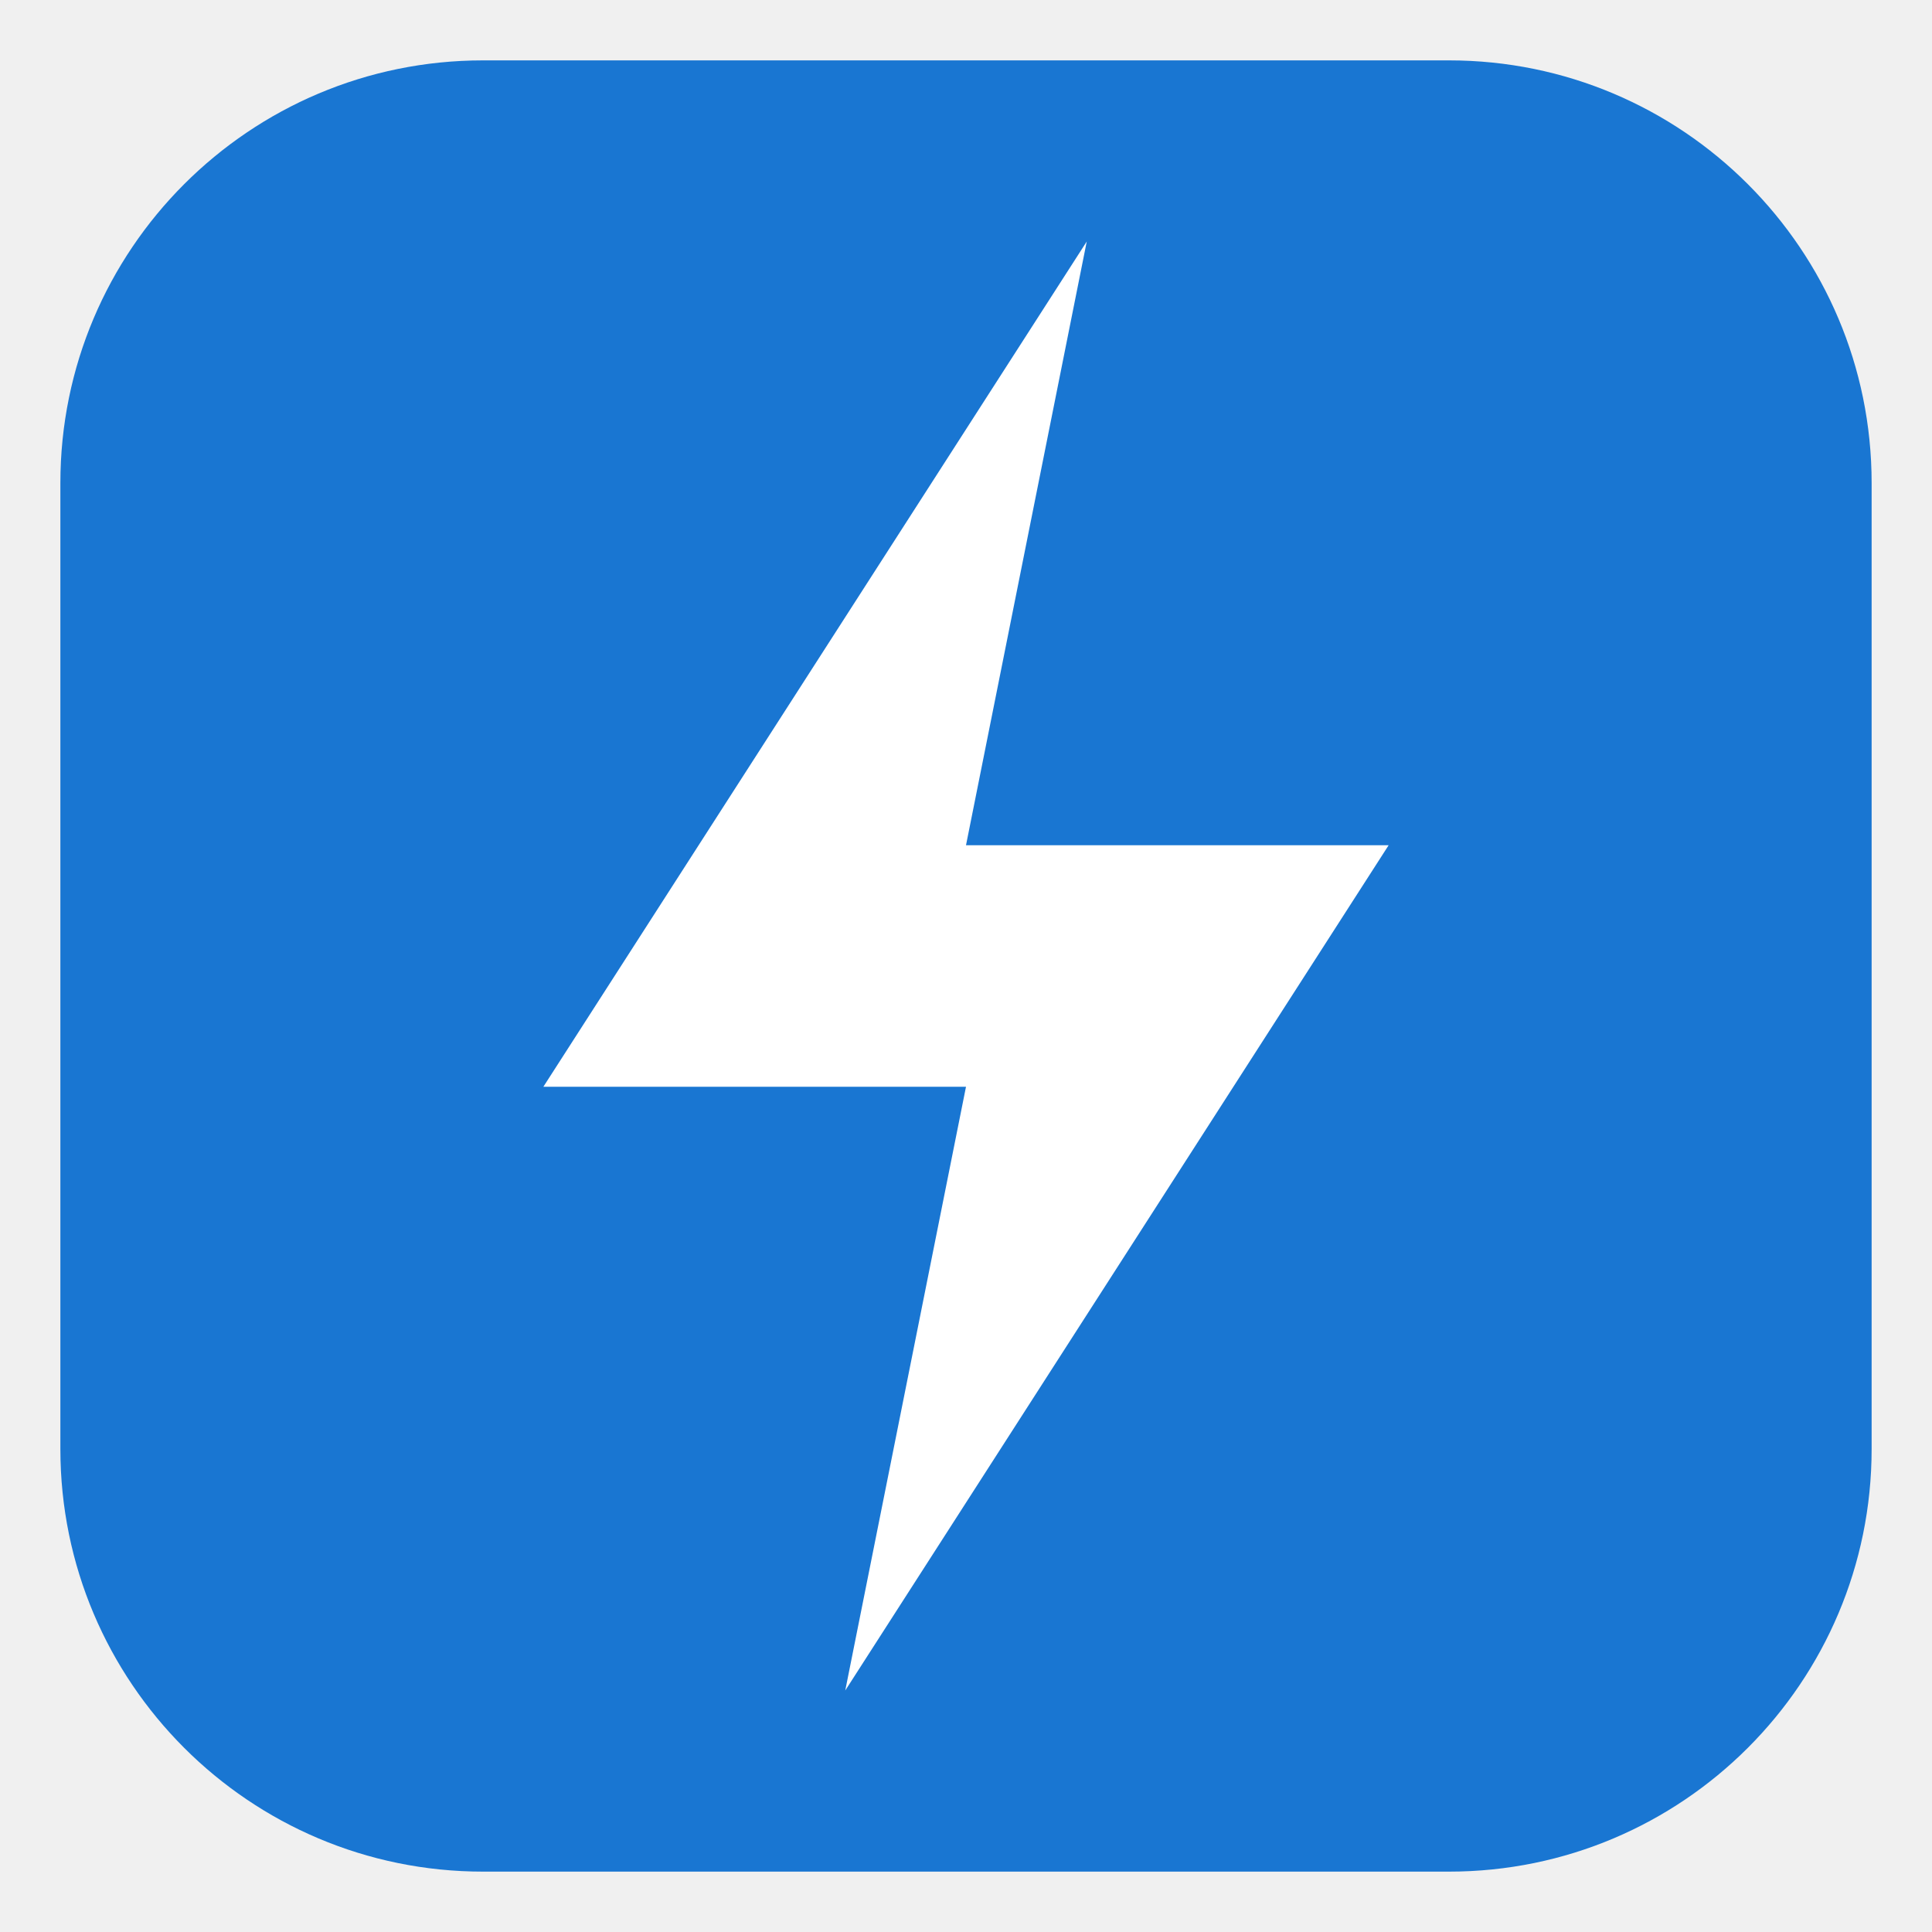
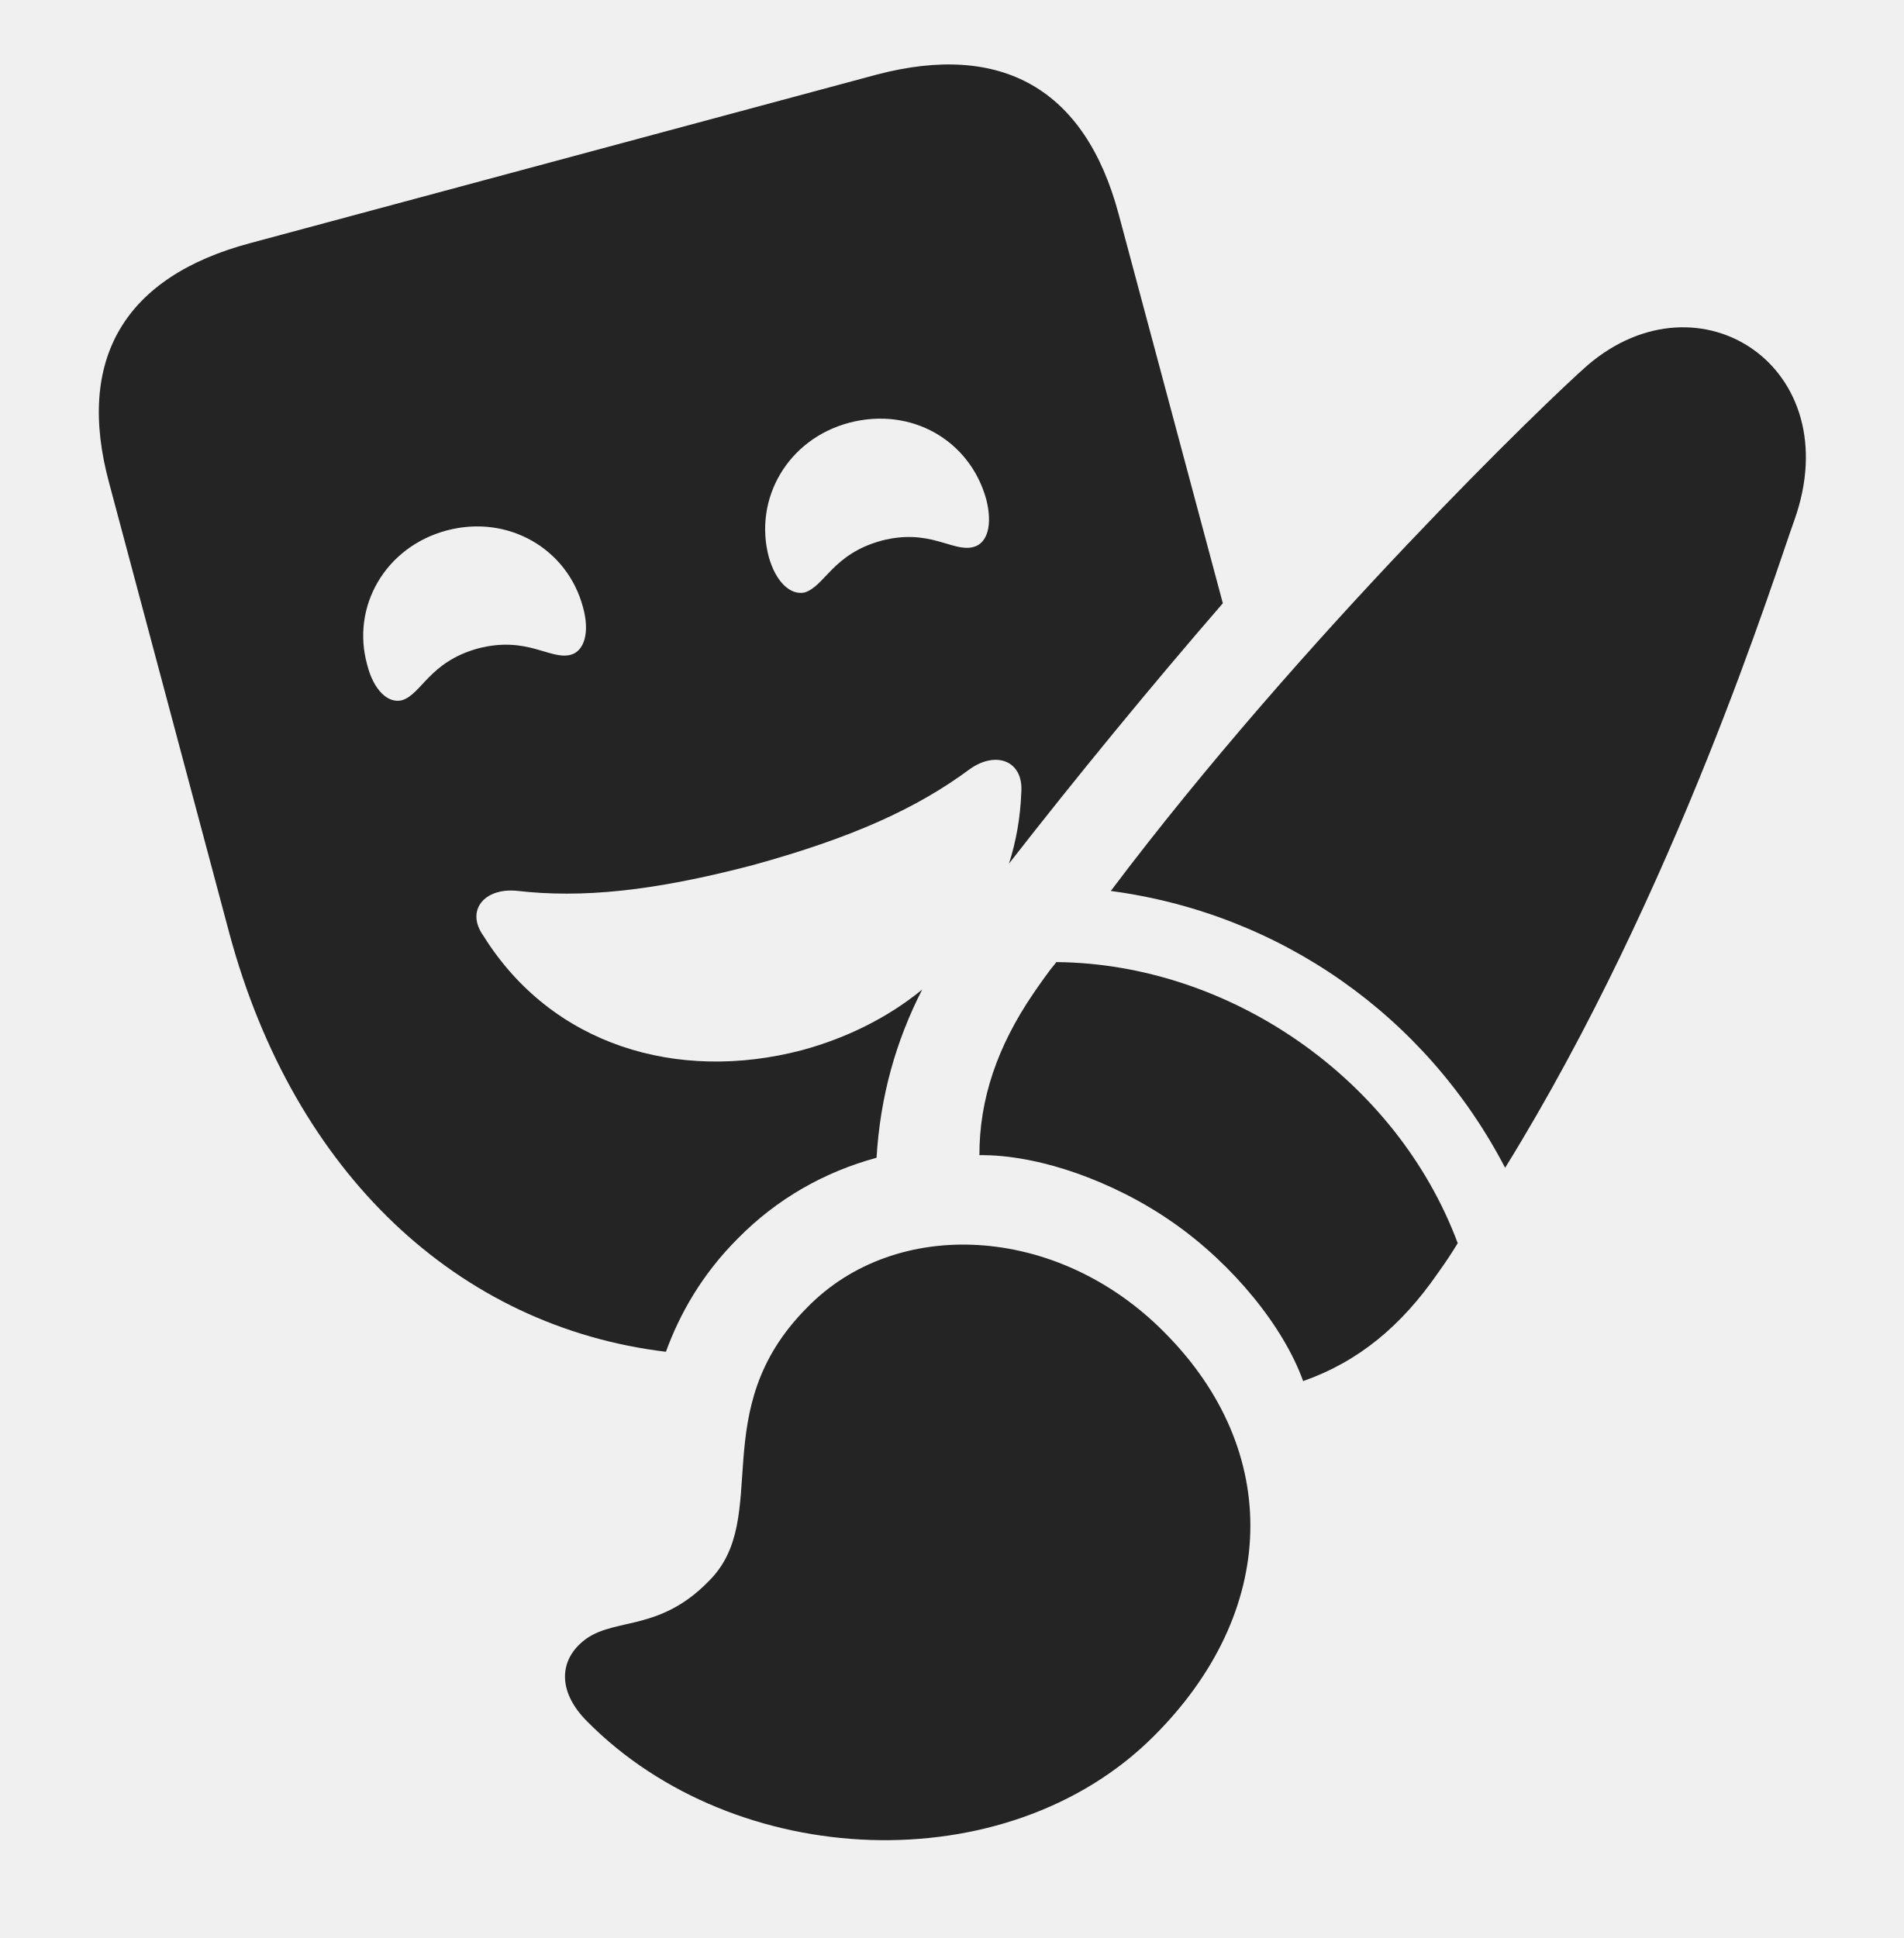
- <svg xmlns="http://www.w3.org/2000/svg" viewBox="0 0 64 64" width="64" height="64">
-   <rect x="2" y="2" width="60" height="60" rx="14" fill="#1976D2" />
-   <polygon points="36,8 18,36 32,36 28,56 46,28 32,28" fill="#FFFFFF" />
+ <svg xmlns="http://www.w3.org/2000/svg" version="1.1" viewBox="0 0 25.913 26.378">
+   <g>
+     <rect height="26.378" opacity="0" width="25.913" x="0" y="0" />
+     <path d="M15.223 2.907L16.643 8.211C15.656 9.351 14.652 10.575 13.732 11.755C13.83 11.452 13.887 11.128 13.9 10.787C13.932 10.353 13.556 10.216 13.201 10.467C12.473 11.008 11.583 11.407 10.246 11.775C8.89 12.13 7.921 12.228 7.025 12.124C6.587 12.086 6.334 12.396 6.581 12.74C7.51 14.227 9.218 14.737 10.911 14.295C11.531 14.127 12.09 13.846 12.551 13.469C12.196 14.163 11.98 14.918 11.93 15.758C11.228 15.949 10.579 16.31 10.037 16.862C9.551 17.349 9.25 17.887 9.063 18.399C6.238 18.058 4.005 15.976 3.123 12.709L1.486 6.576C1.028 4.89 1.692 3.767 3.402 3.31L11.934 1.015C13.633 0.569 14.766 1.208 15.223 2.907ZM6.08 7.22C5.245 7.443 4.776 8.256 4.998 9.05C5.085 9.394 5.282 9.579 5.471 9.531C5.739 9.45 5.841 9.008 6.509 8.825C7.176 8.653 7.485 8.985 7.765 8.913C7.952 8.865 8.031 8.607 7.934 8.263C7.722 7.469 6.916 6.998 6.08 7.22ZM11.557 5.754C10.722 5.976 10.253 6.79 10.464 7.583C10.562 7.928 10.76 8.102 10.948 8.065C11.226 7.982 11.328 7.542 11.997 7.359C12.655 7.187 12.966 7.519 13.245 7.446C13.442 7.398 13.511 7.141 13.423 6.796C13.201 5.993 12.404 5.532 11.557 5.754Z" fill="black" fill-opacity="0.85" />
+     <path d="M21.612 4.967C21.076 5.434 17.719 8.671 15.118 12.127C17.411 12.431 19.404 13.818 20.485 15.895C22.824 12.111 24.166 7.783 24.422 7.079C25.159 5.008 23.137 3.669 21.612 4.967ZM15.965 16.64C16.787 17.213 17.472 18.062 17.736 18.798C18.496 18.53 19.075 18.044 19.571 17.326C19.664 17.197 19.757 17.058 19.84 16.921C19.002 14.678 16.731 13.116 14.378 13.095C14.268 13.226 14.166 13.375 14.065 13.521C13.577 14.236 13.328 14.957 13.33 15.723C14.111 15.712 15.143 16.065 15.965 16.64ZM7.993 23.432C10.005 25.465 13.696 25.627 15.694 23.64C17.402 21.944 17.463 19.751 15.843 18.13C14.381 16.655 12.189 16.56 10.985 17.797C9.585 19.201 10.517 20.659 9.647 21.52C8.935 22.253 8.295 21.987 7.893 22.376C7.615 22.637 7.598 23.038 7.993 23.432Z" fill="black" fill-opacity="0.85" />
+   </g>
</svg>
